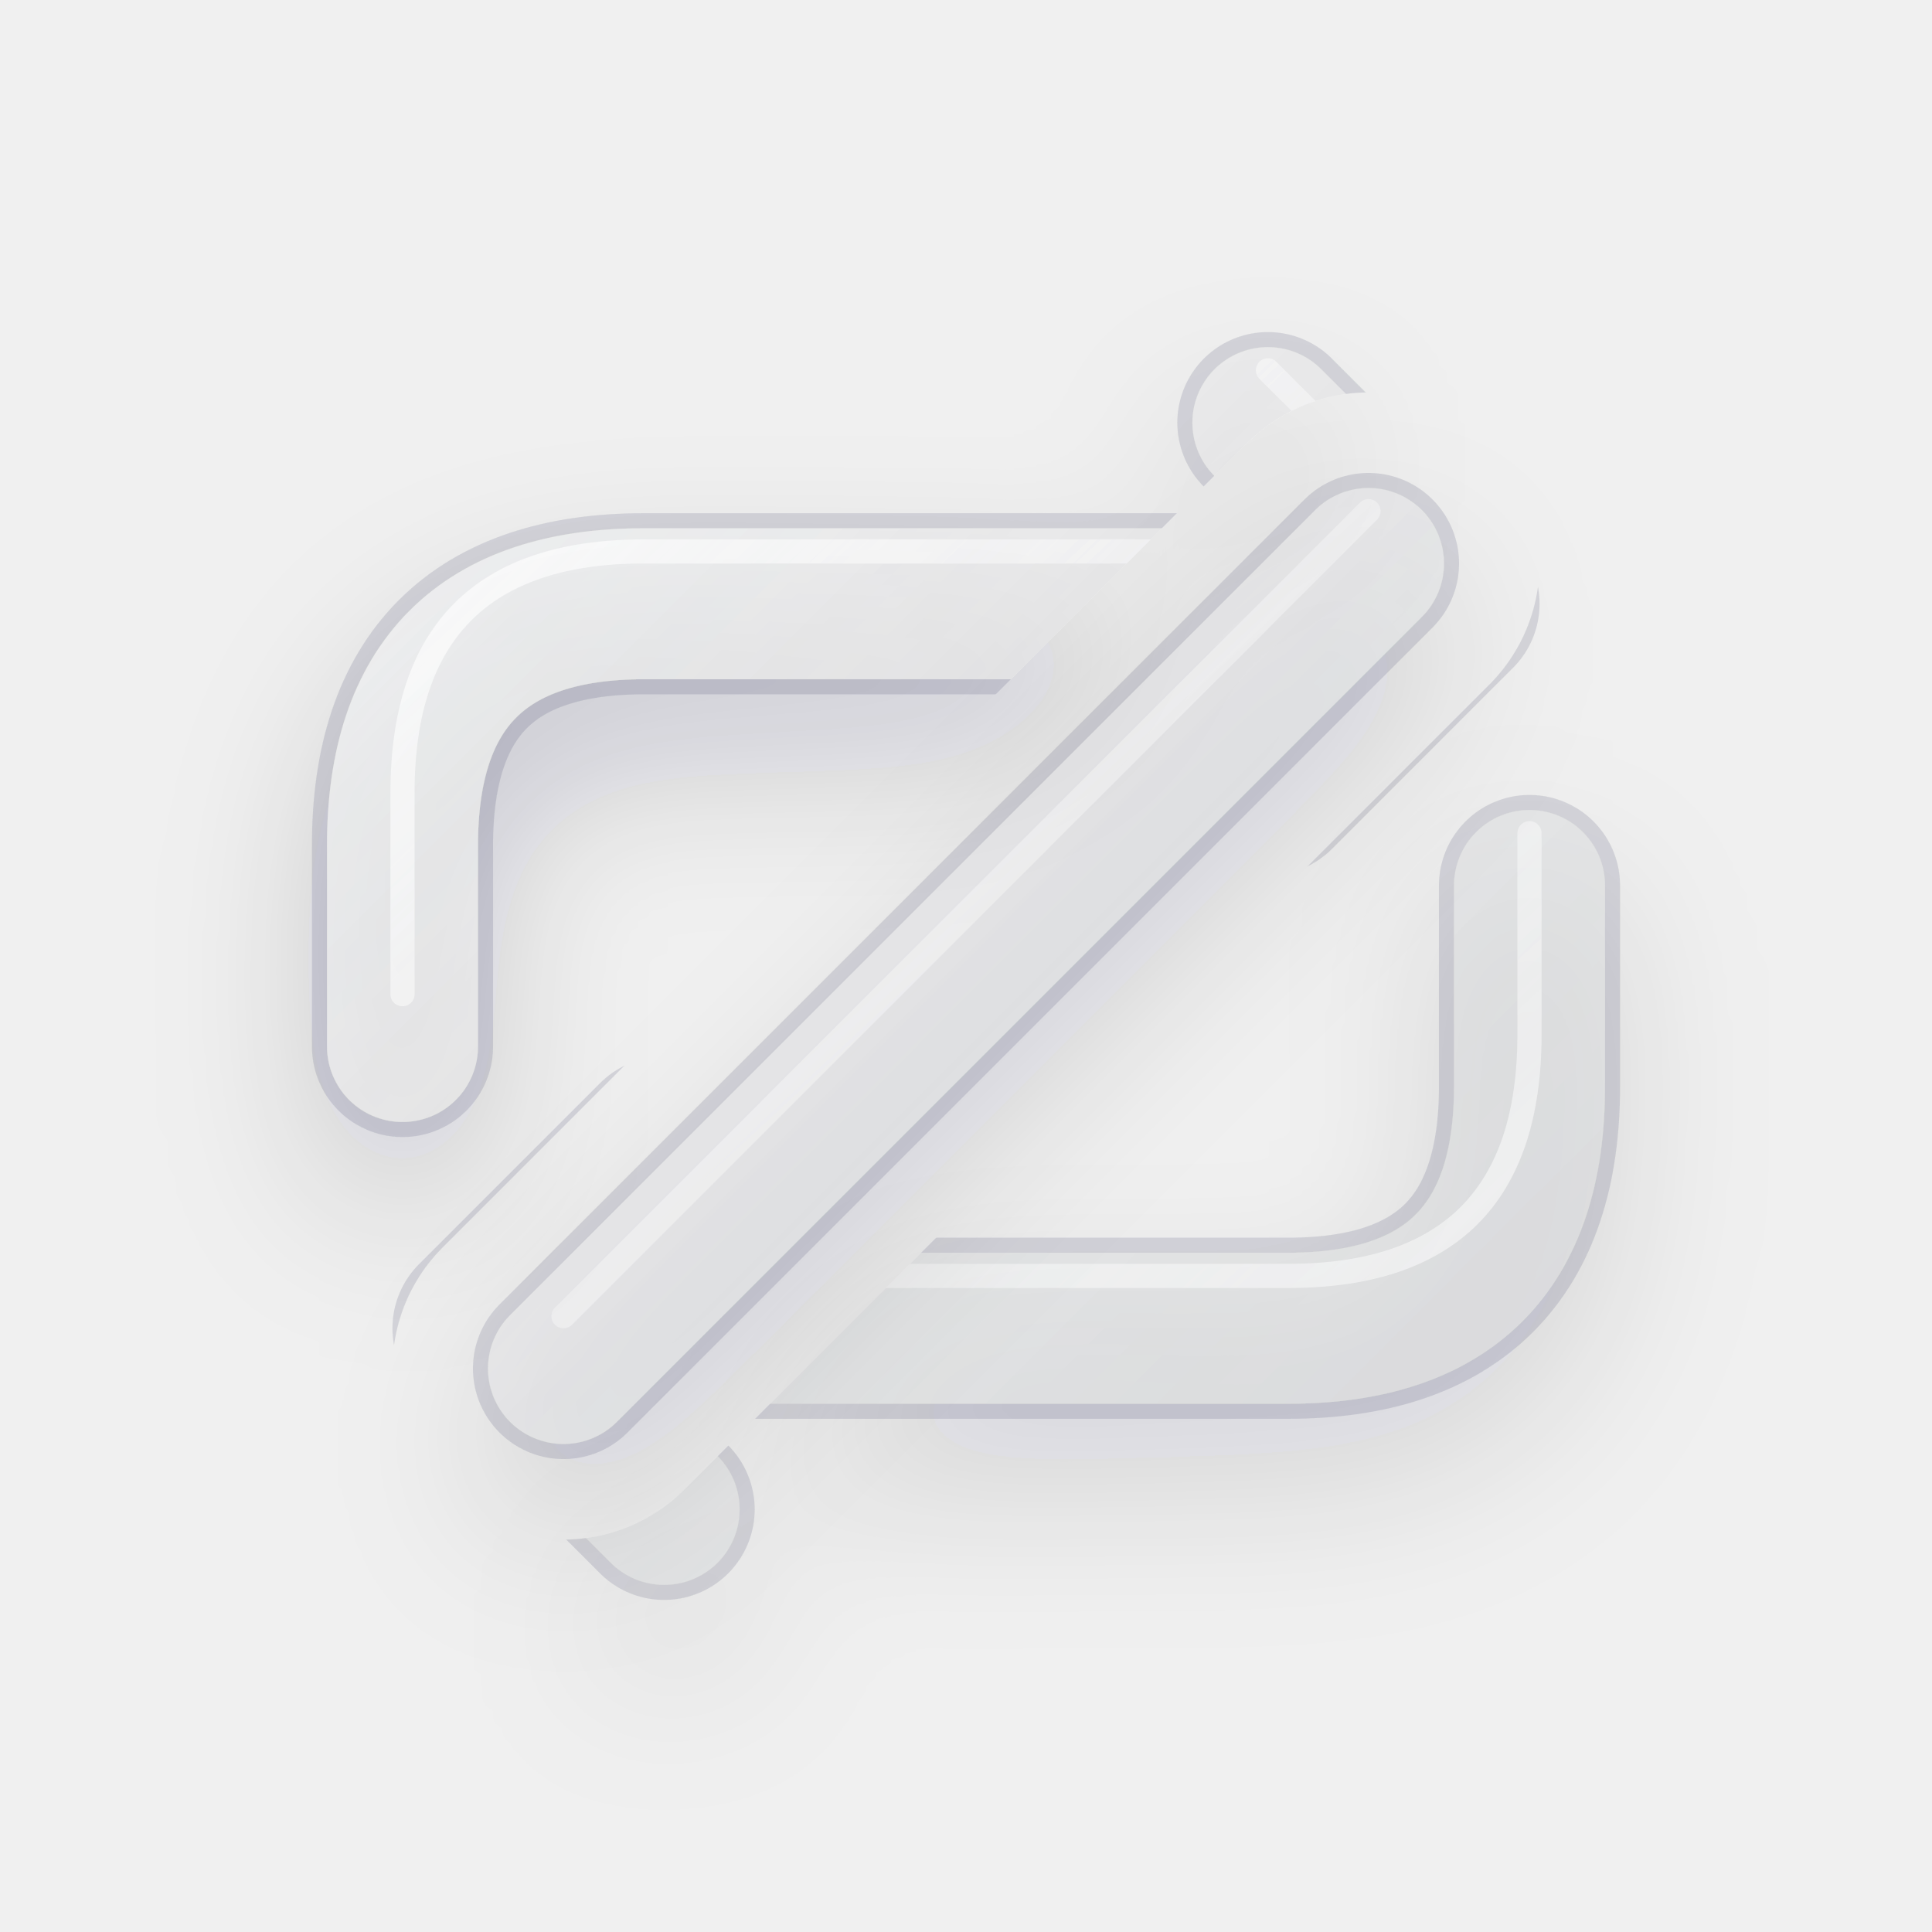
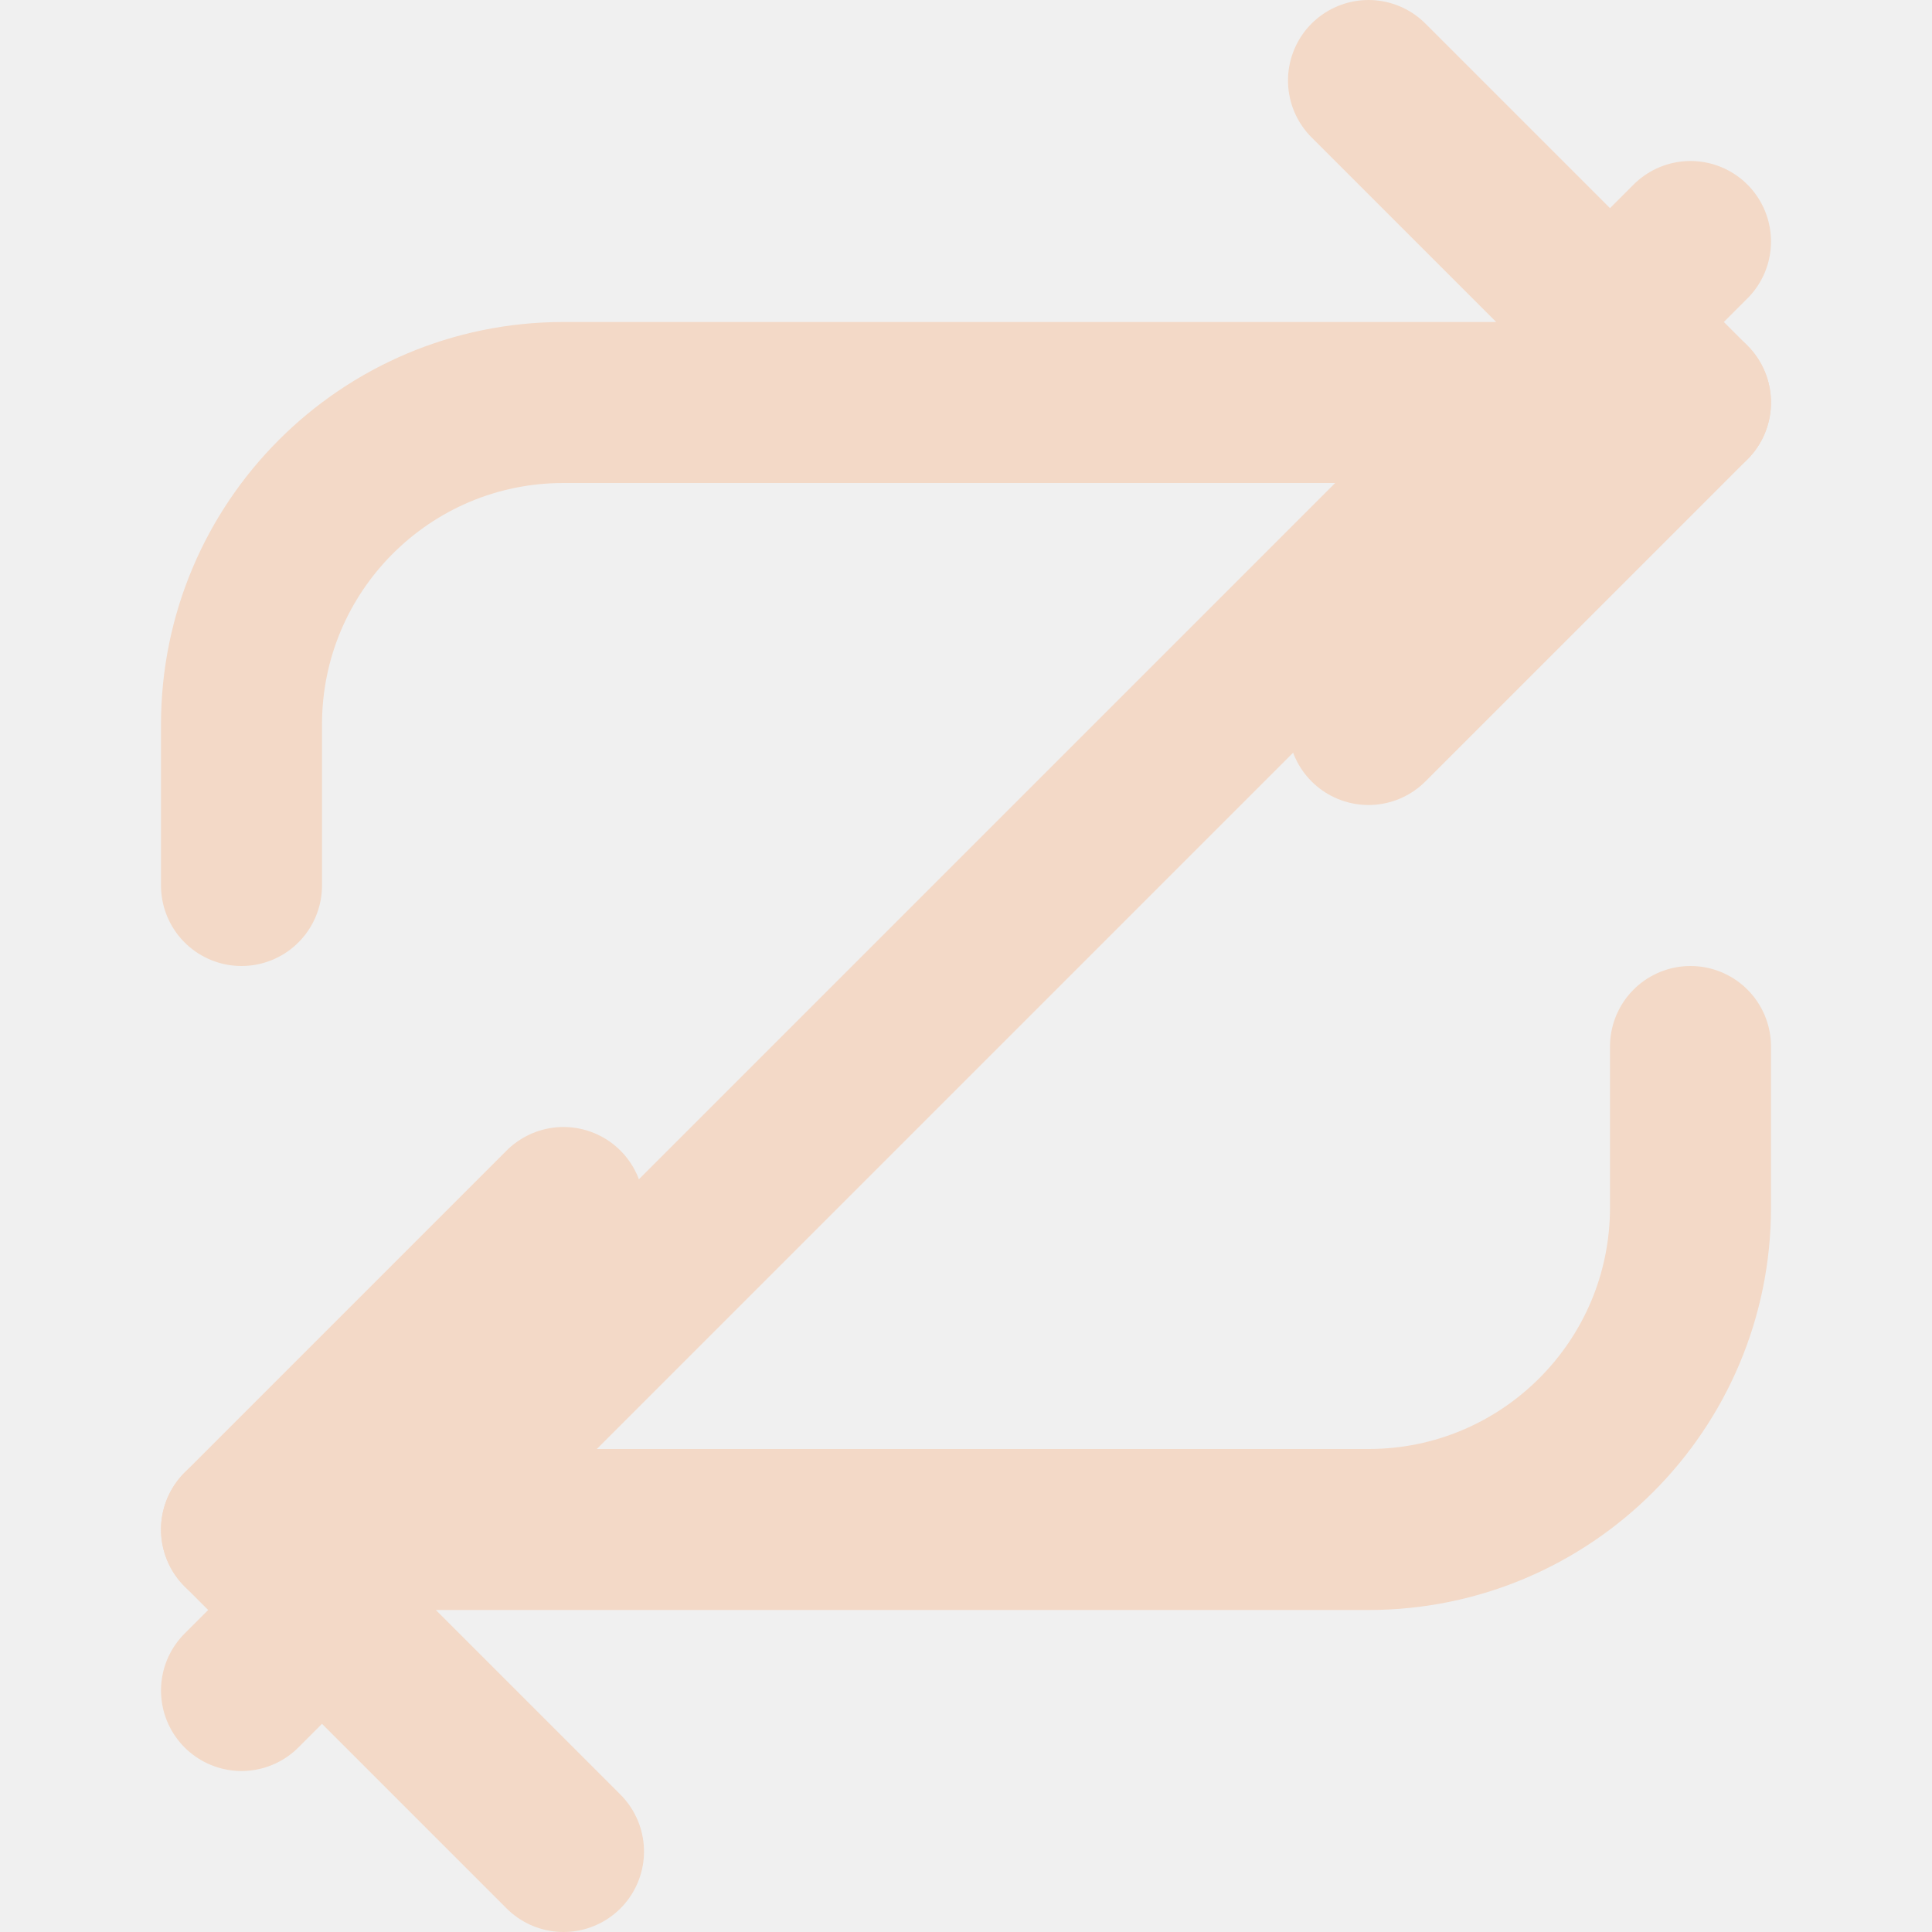
- <svg xmlns="http://www.w3.org/2000/svg" width="96" height="96" viewBox="0 0 96 96" role="img" aria-label="Repeat off">
-   <defs>
-     <linearGradient id="fill" x1="0" y1="0" x2="96" y2="96" gradientUnits="userSpaceOnUse">
-       <stop offset="0" stop-color="#ffffff" stop-opacity="0.78" />
-       <stop offset="0.55" stop-color="#ffffff" stop-opacity="0.34" />
-       <stop offset="1" stop-color="#ffffff" stop-opacity="0.18" />
-     </linearGradient>
-     <linearGradient id="rim" x1="10" y1="8" x2="86" y2="90" gradientUnits="userSpaceOnUse">
-       <stop offset="0" stop-color="#ffffff" stop-opacity="1" />
-       <stop offset="0.5" stop-color="#ffffff" stop-opacity="0.35" />
-       <stop offset="1" stop-color="#ffffff" stop-opacity="0.75" />
-     </linearGradient>
-     <linearGradient id="glare" x1="0" y1="0" x2="0" y2="1">
-       <stop offset="0" stop-color="#ffffff" stop-opacity="0.65" />
-       <stop offset="1" stop-color="#ffffff" stop-opacity="0" />
-     </linearGradient>
-     <filter id="shadow" x="-30%" y="-30%" width="160%" height="170%" color-interpolation-filters="sRGB">
-       <feDropShadow dx="0" dy="4" stdDeviation="4" flood-color="#1b2332" flood-opacity="0.28" />
-     </filter>
-   </defs>
-   <mask id="cut" maskUnits="userSpaceOnUse" x="0" y="0" width="96" height="96">
-     <rect width="96" height="96" fill="#fff" />
-     <g fill="none" stroke="#000" stroke-width="17" stroke-linecap="round" stroke-linejoin="round">
-       <path d="M28 68L68 28" />
-     </g>
-   </mask>
-   <g filter="url(#shadow)" fill="none" stroke-linecap="round" stroke-linejoin="round">
-     <g mask="url(#cut)">
-       <g stroke="#1b2332" stroke-opacity="0.12" stroke-width="9.0">
-         <path d="M20 52V42Q20 30 32 30H72M63 21L72 30L63 39" />
-         <path d="M76 44V54Q76 66 64 66H24M33 75L24 66L33 57" />
-       </g>
-       <g stroke="url(#fill)" stroke-width="7.5">
-         <path d="M20 52V42Q20 30 32 30H72M63 21L72 30L63 39" />
-         <path d="M76 44V54Q76 66 64 66H24M33 75L24 66L33 57" />
-       </g>
-       <g stroke="url(#rim)" stroke-width="1.2" stroke-opacity="0.9" transform="translate(0 -2.60)">
-         <path d="M20 52V42Q20 30 32 30H72M63 21L72 30L63 39" />
-         <path d="M76 44V54Q76 66 64 66H24M33 75L24 66L33 57" />
-       </g>
-     </g>
-   </g>
-   <g filter="url(#shadow)" fill="none" stroke-linecap="round" stroke-linejoin="round">
-     <g stroke="#1b2332" stroke-opacity="0.12" stroke-width="9.0">
-       <path d="M28 68L68 28" />
-     </g>
-     <g stroke="url(#fill)" stroke-width="7.5">
-       <path d="M28 68L68 28" />
-     </g>
-     <g stroke="url(#rim)" stroke-width="1.2" stroke-opacity="0.9" transform="translate(0 -2.60)">
-       <path d="M28 68L68 28" />
-     </g>
-   </g>
+ <svg xmlns="http://www.w3.org/2000/svg" width="24" height="24" viewBox="0 0 24 24" fill="none" stroke="#F3D9C7" stroke-width="2" stroke-linecap="round" stroke-linejoin="round">
+   <polyline points="17 1 21 5 17 9" />
+   <path d="M3 11V9a4 4 0 0 1 4-4h14" />
+   <polyline points="7 23 3 19 7 15" />
+   <path d="M21 13v2a4 4 0 0 1-4 4H3" />
+   <line x1="3" y1="21" x2="21" y2="3" />
</svg>
